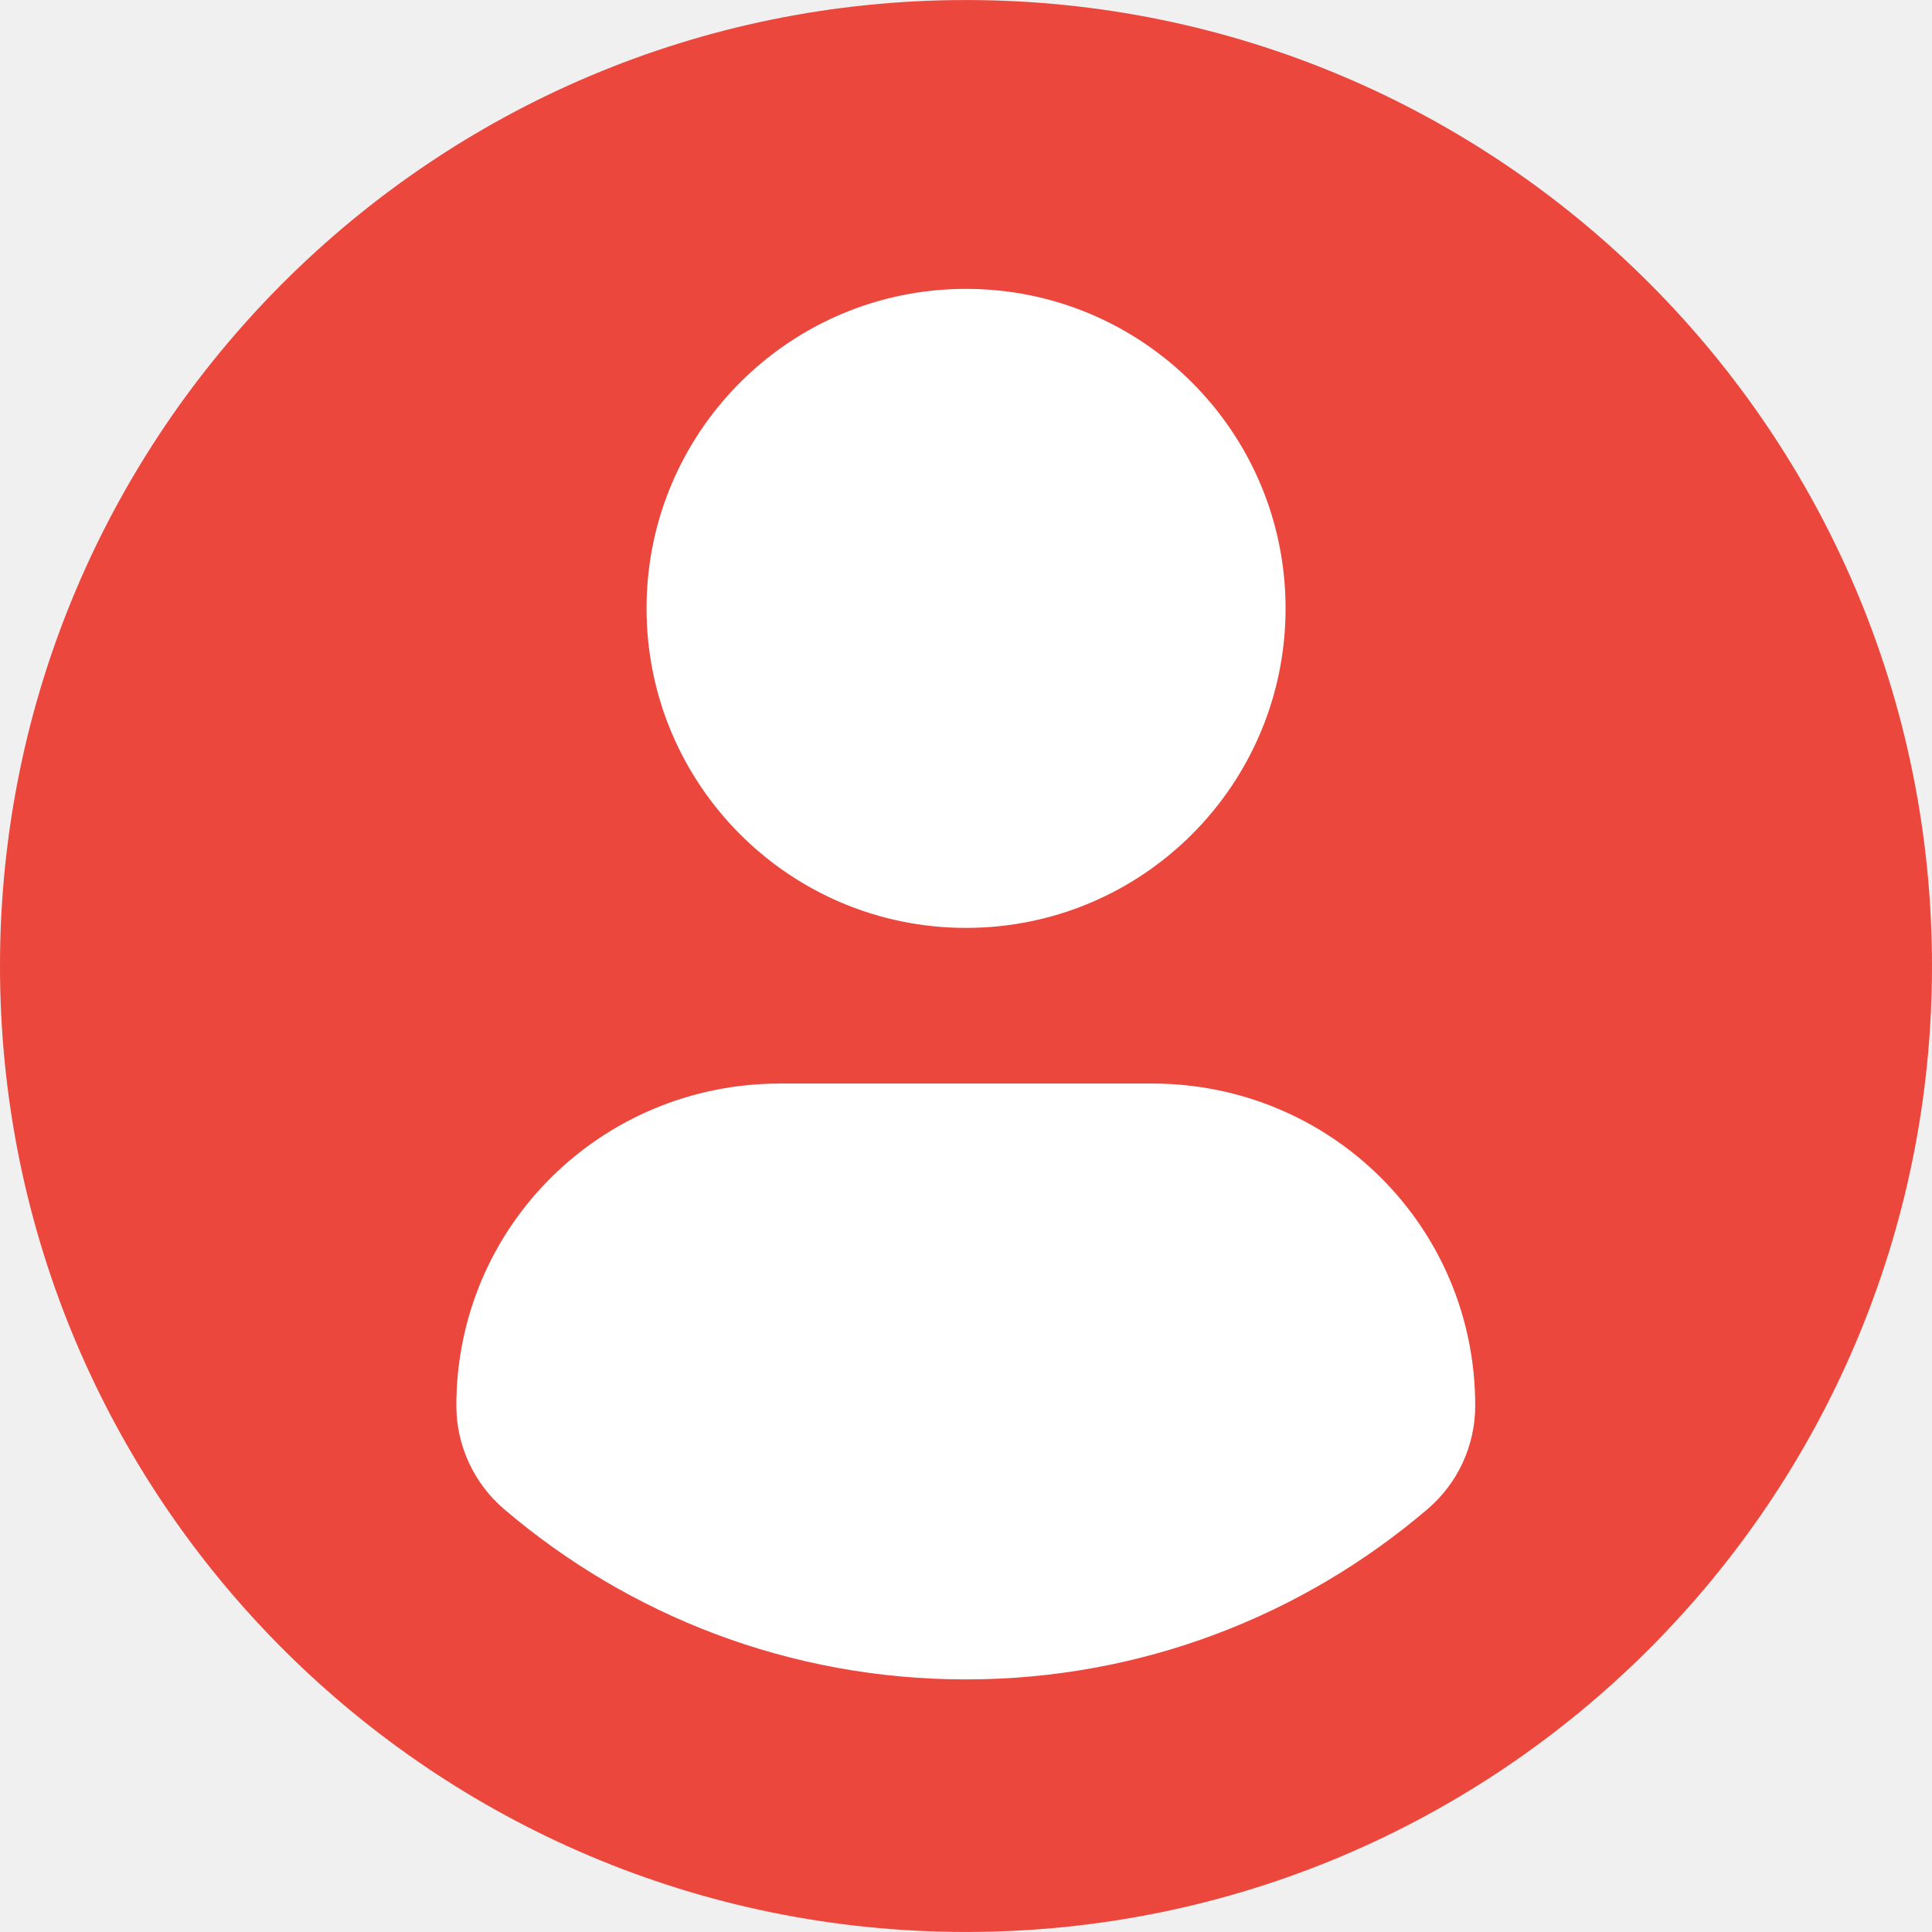
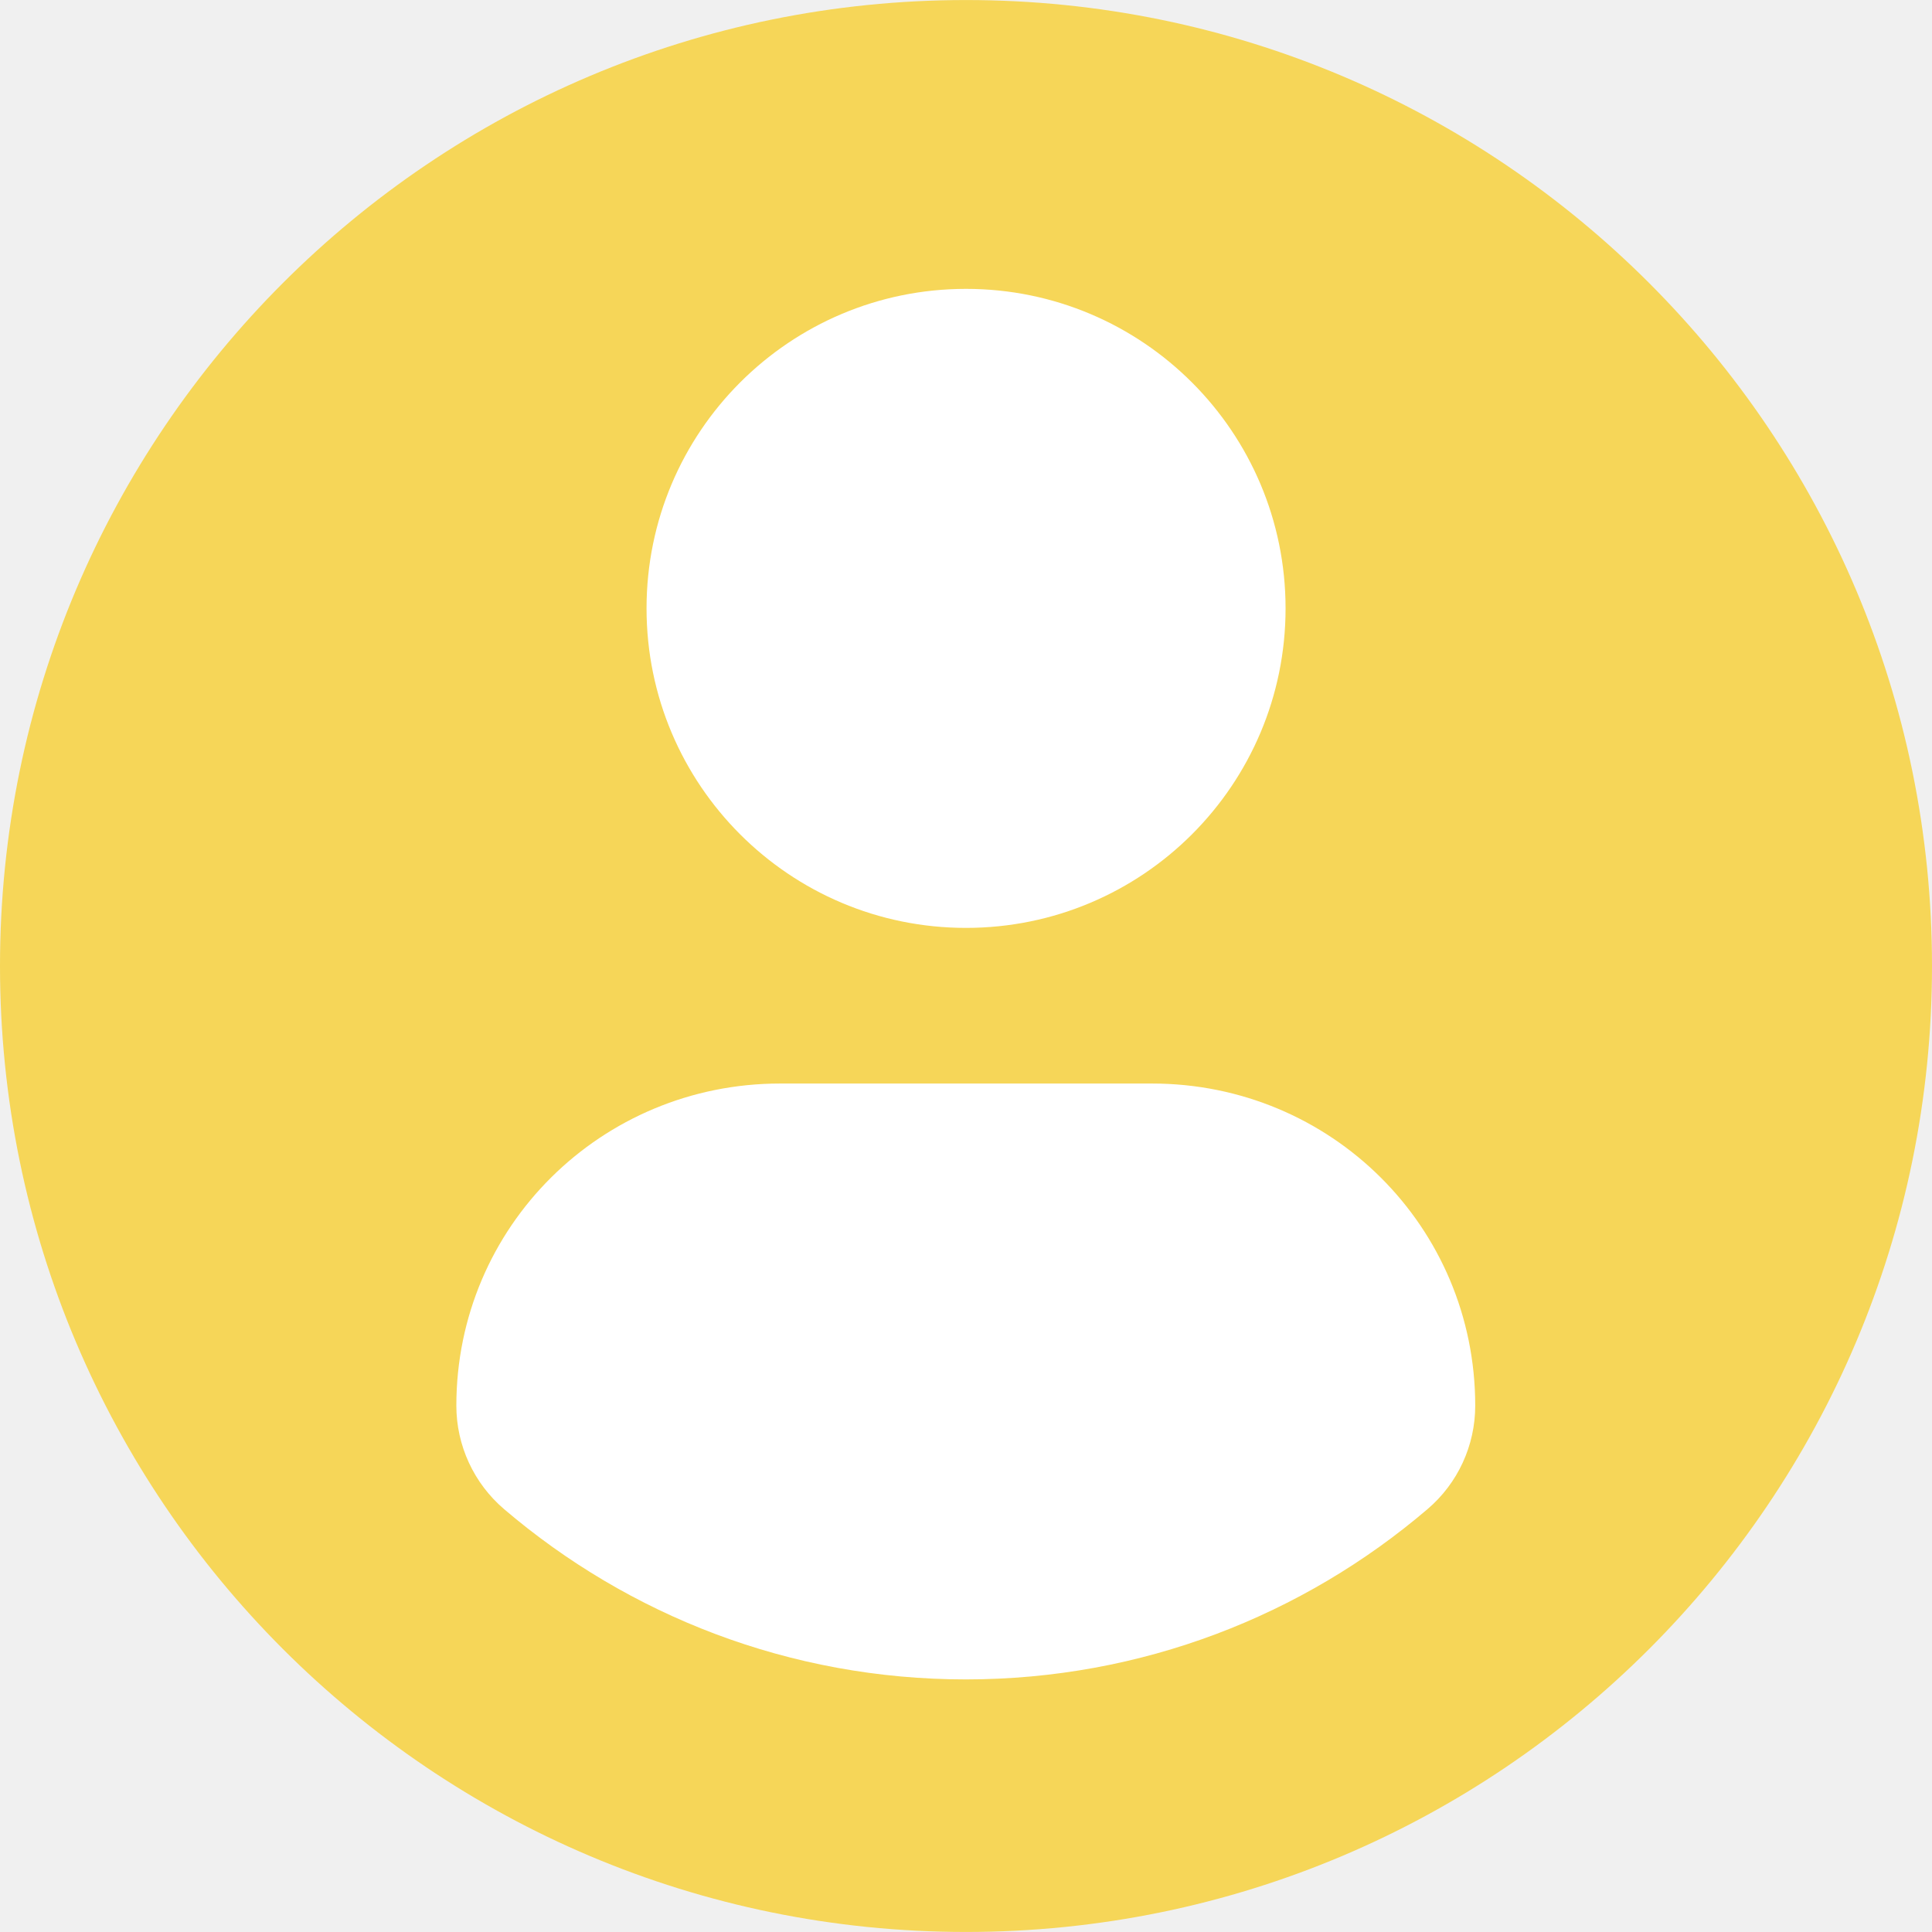
<svg xmlns="http://www.w3.org/2000/svg" width="54" height="54" viewBox="0 0 54 54" fill="none">
  <g clip-path="url(#clip0_1574_2829)">
    <ellipse cx="27.034" cy="26.966" rx="26.494" ry="25.954" fill="white" />
-     <path d="M27 0.001C12.09 0.001 0 12.089 0 27C0 41.912 12.089 53.999 27 53.999C41.913 53.999 54 41.912 54 27C54 12.089 41.913 0.001 27 0.001ZM27 8.074C31.934 8.074 35.932 12.073 35.932 17.005C35.932 21.937 31.934 25.935 27 25.935C22.069 25.935 18.071 21.937 18.071 17.005C18.071 12.073 22.069 8.074 27 8.074ZM26.994 46.94C22.073 46.94 17.567 45.148 14.091 42.182C13.244 41.46 12.755 40.401 12.755 39.289C12.755 34.288 16.803 30.285 21.805 30.285H32.197C37.201 30.285 41.233 34.288 41.233 39.289C41.233 40.402 40.747 41.459 39.899 42.181C36.424 45.148 31.916 46.94 26.994 46.94Z" fill="#EB473D" />
+     <path d="M27 0.001C12.09 0.001 0 12.089 0 27C0 41.912 12.089 53.999 27 53.999C41.913 53.999 54 41.912 54 27C54 12.089 41.913 0.001 27 0.001ZM27 8.074C31.934 8.074 35.932 12.073 35.932 17.005C35.932 21.937 31.934 25.935 27 25.935C22.069 25.935 18.071 21.937 18.071 17.005C18.071 12.073 22.069 8.074 27 8.074ZM26.994 46.94C22.073 46.94 17.567 45.148 14.091 42.182C13.244 41.46 12.755 40.401 12.755 39.289C12.755 34.288 16.803 30.285 21.805 30.285H32.197C37.201 30.285 41.233 34.288 41.233 39.289C41.233 40.402 40.747 41.459 39.899 42.181C36.424 45.148 31.916 46.94 26.994 46.94Z" fill="#F6D658" />
  </g>
  <defs>
    <clipPath id="clip0_1574_2829">
      <rect width="54" height="54" fill="white" />
    </clipPath>
  </defs>
</svg>
